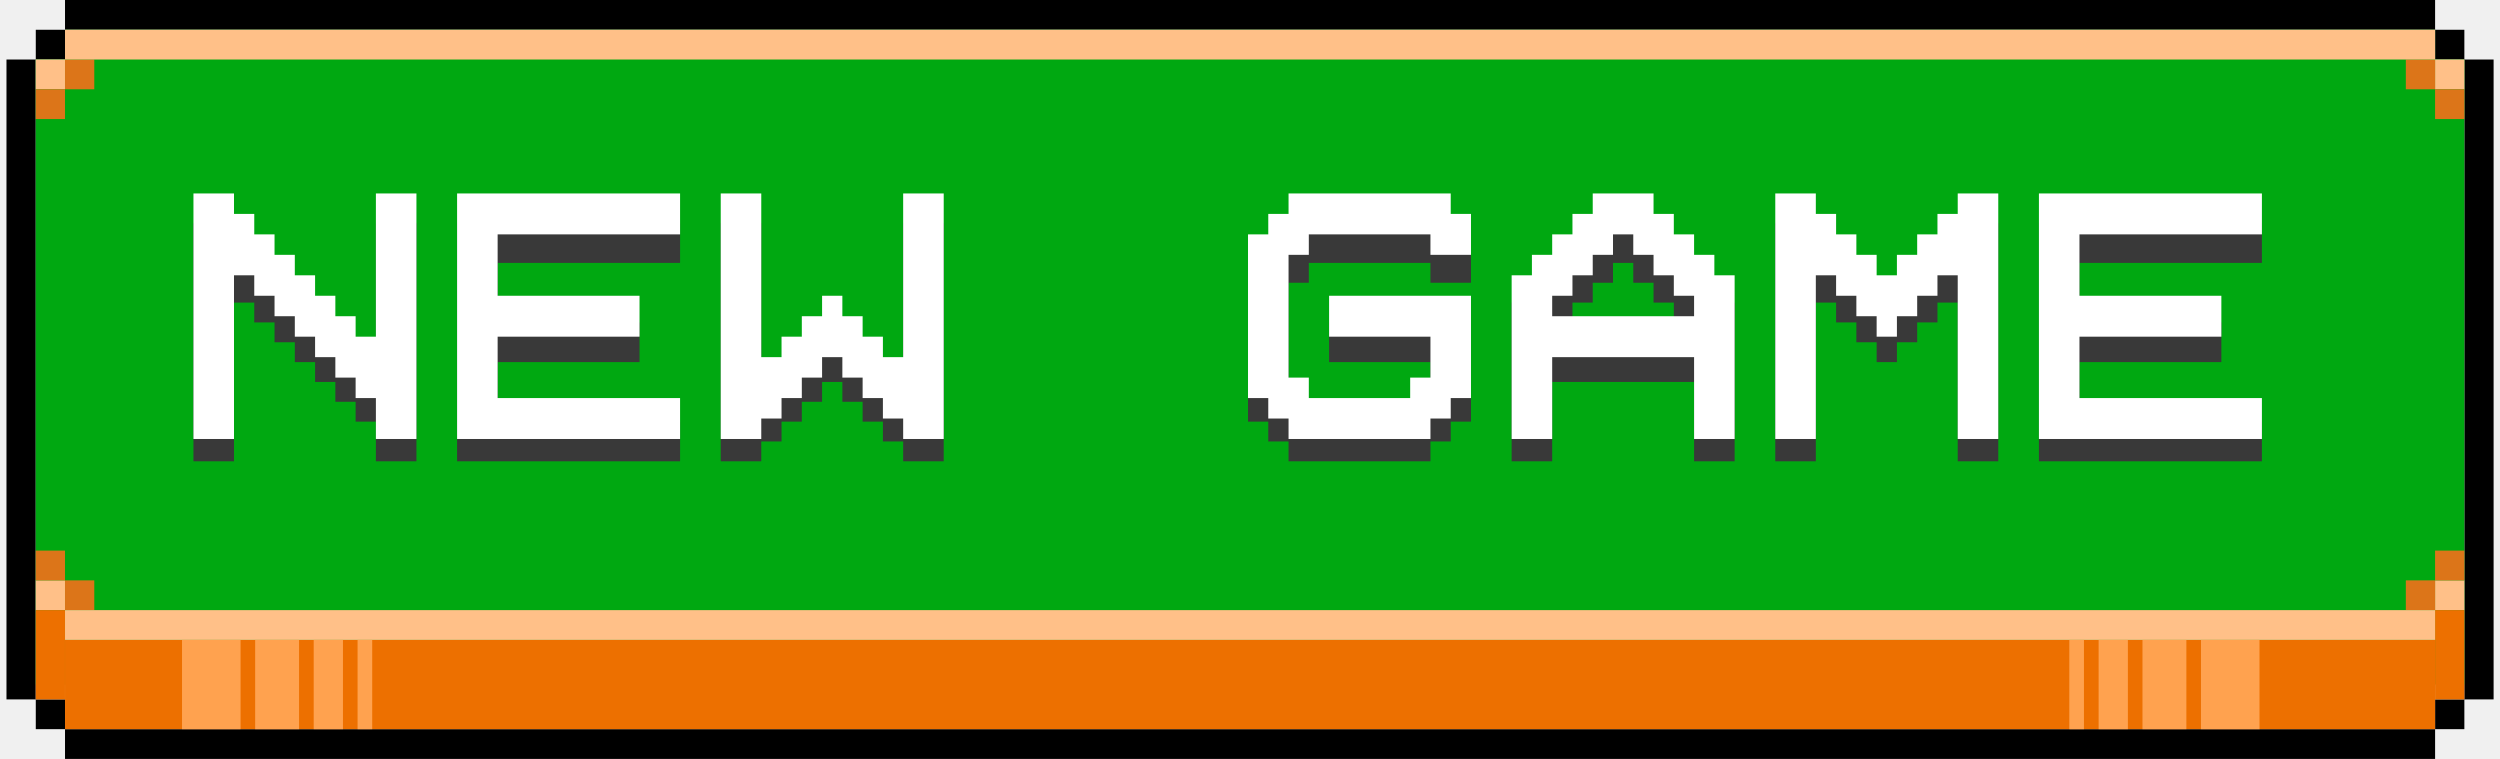
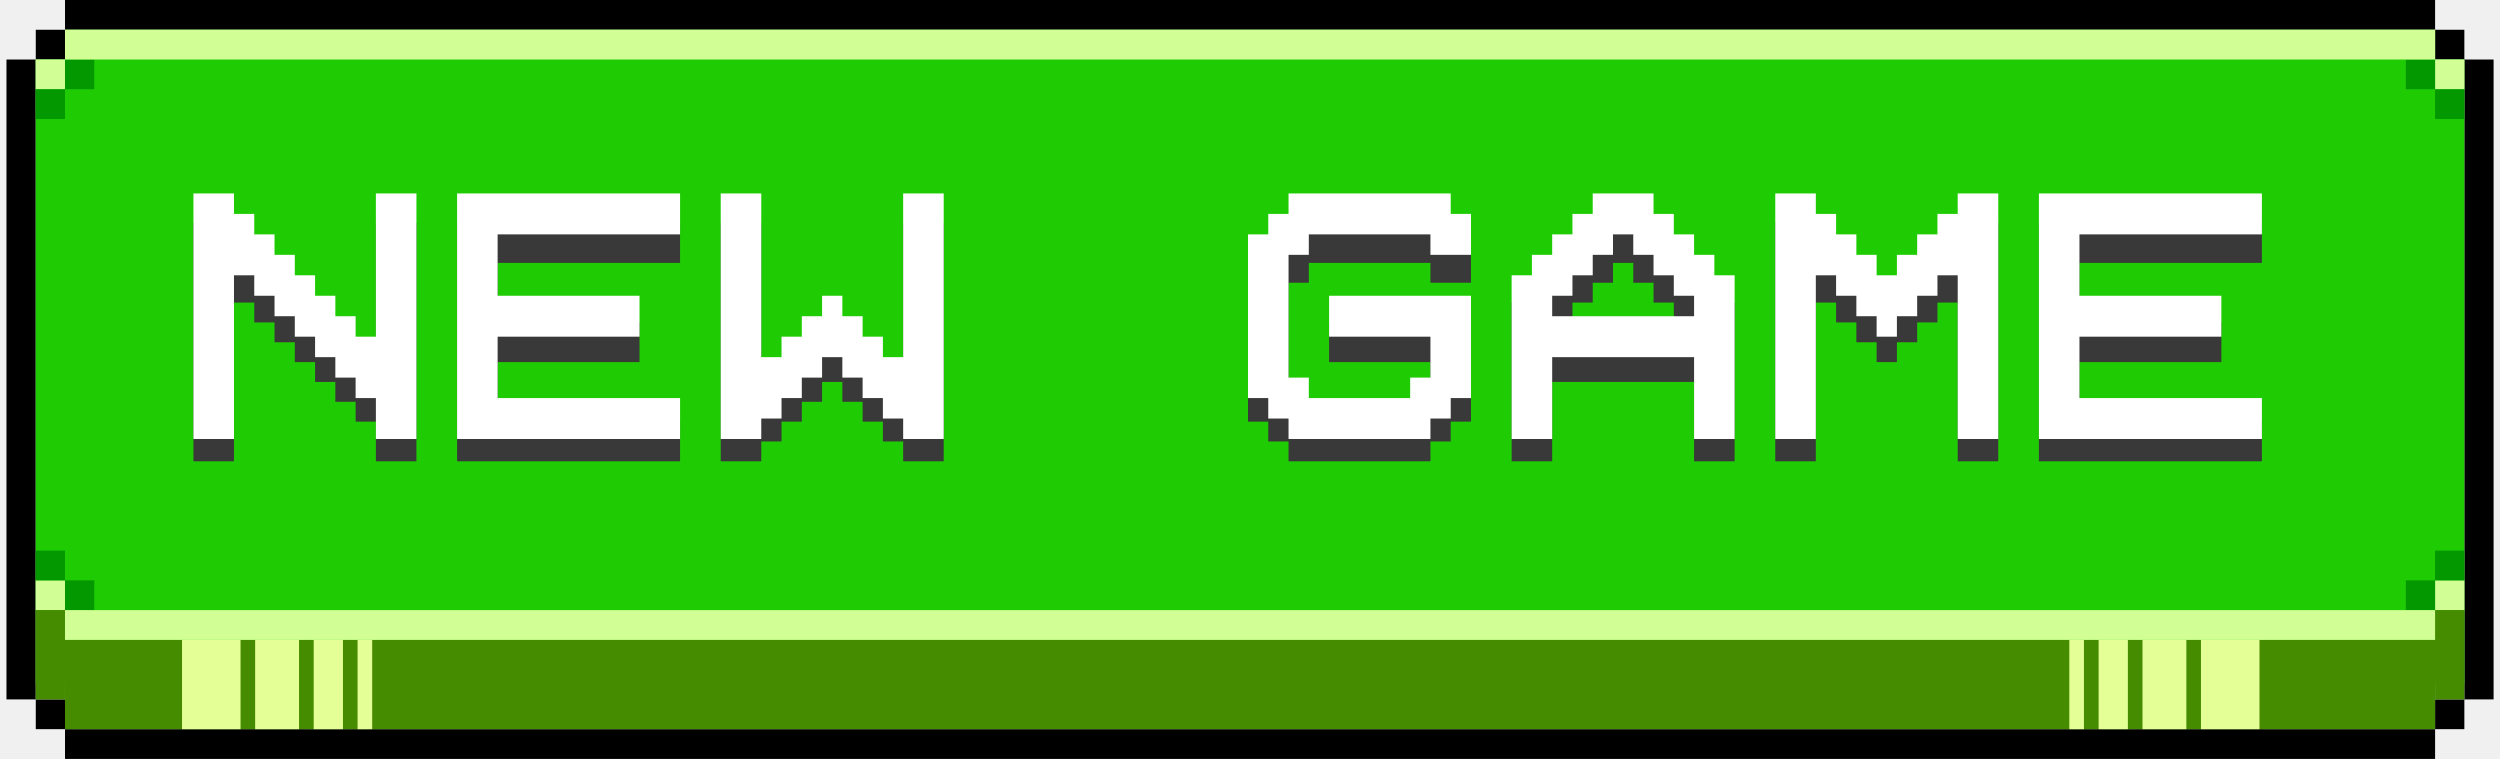
<svg xmlns="http://www.w3.org/2000/svg" width="336" height="102" viewBox="0 0 336 102" fill="none">
-   <path fill-rule="evenodd" clip-rule="evenodd" d="M327.277 0H8.738V4H4.809V8H8.741V4H327.277V0ZM331.21 4H327.277V8L331.207 8V94L327.277 94V98H331.21V94L335.14 94V8L331.21 8V4ZM0.871 8H4.804V94H0.871V8ZM4.809 94H8.741V98L327.277 98V102H8.738V98L4.809 98V94Z" fill="black" />
-   <path fill-rule="evenodd" clip-rule="evenodd" d="M327.277 4H8.738V8H4.801V92H331.204V8H327.277V4Z" fill="#00A811" />
-   <rect x="4.801" y="8" width="3.933" height="4" fill="#FFC088" />
-   <rect x="331.207" y="8" width="4" height="3.933" transform="rotate(90 331.207 8)" fill="#FFC088" />
-   <rect x="331.207" y="82.001" width="3.933" height="4" transform="rotate(-180 331.207 82.001)" fill="#FFC088" />
-   <rect x="4.801" y="82.001" width="4" height="3.933" transform="rotate(-90 4.80078 82.001)" fill="#FFC088" />
-   <rect x="4.801" y="94" width="12" height="3.933" transform="rotate(-90 4.80078 94)" fill="#ED7000" />
-   <rect x="8.738" y="8" width="3.933" height="4" fill="#DC7519" />
-   <rect x="331.207" y="12" width="4" height="3.933" transform="rotate(90 331.207 12)" fill="#DC7519" />
-   <rect x="327.277" y="82.001" width="3.933" height="4" transform="rotate(-180 327.277 82.001)" fill="#DC7519" />
-   <rect x="4.801" y="78" width="4" height="3.933" transform="rotate(-90 4.80078 78)" fill="#DC7519" />
-   <rect x="4.801" y="12" width="3.933" height="4" fill="#DC7519" />
-   <rect x="327.277" y="8" width="4" height="3.933" transform="rotate(90 327.277 8)" fill="#DC7519" />
-   <rect x="331.207" y="78" width="3.933" height="4" transform="rotate(-180 331.207 78)" fill="#DC7519" />
-   <rect x="8.738" y="82.001" width="4" height="3.933" transform="rotate(-90 8.73828 82.001)" fill="#DC7519" />
-   <rect x="331.207" y="94" width="3.933" height="12" transform="rotate(-180 331.207 94)" fill="#ED7000" />
-   <rect x="327.277" y="98" width="318.539" height="12" transform="rotate(-180 327.277 98)" fill="#ED7000" />
-   <rect x="8.738" y="4" width="318.539" height="4" fill="#FFC088" />
-   <rect x="8.738" y="82.001" width="318.539" height="4" fill="#FFC088" />
-   <rect x="24.465" y="98" width="12" height="7.865" transform="rotate(-90 24.4648 98)" fill="#FFA24F" />
-   <rect width="12" height="7.865" transform="matrix(-1.28923e-07 -1 -1 1.33383e-07 303.676 98)" fill="#FFA24F" />
-   <rect x="34.293" y="98" width="12" height="5.899" transform="rotate(-90 34.293 98)" fill="#FFA24F" />
-   <rect width="12" height="5.899" transform="matrix(-1.28923e-07 -1 -1 1.33383e-07 293.848 98)" fill="#FFA24F" />
-   <rect x="42.16" y="98" width="12" height="3.933" transform="rotate(-90 42.1602 98)" fill="#FFA24F" />
-   <rect width="12" height="3.933" transform="matrix(-1.28923e-07 -1 -1 1.33383e-07 285.988 98)" fill="#FFA24F" />
-   <rect x="48.059" y="98" width="12" height="1.966" transform="rotate(-90 48.0586 98)" fill="#FFA24F" />
-   <rect width="12" height="1.966" transform="matrix(-1.28923e-07 -1 -1 1.33383e-07 280.082 98)" fill="#FFA24F" />
-   <path d="M50.52 40.667V32.667V30H55.969V32.667V35.333V56.667V62H50.52V56.667H47.796V54H45.072V51.333H42.347V48.667H39.623V46H36.898V43.333H34.173V40.667H31.449V48.667V62H28.724H26V59.333V56.667V54V48.667V46V43.333V40.667V38V35.333V32.667V30H28.724H31.449V32.667H34.173V35.333H36.898V38H39.623V40.667H42.347V43.333H45.072V46H47.796V48.667H50.52V40.667Z" fill="#393939" />
-   <path d="M61.433 35.333V32.667V30H64.157H66.882H75.055H91.402V35.333H88.678H85.953H80.504H77.78H75.055H69.606H66.882V43.333H85.953V48.667H66.882V56.667H69.606H75.055H77.78H80.504H85.953H88.678H91.402V62H75.055H66.882H64.157H61.433V59.333V56.667V54V48.667V46V43.333V40.667V38V35.333Z" fill="#393939" />
-   <path d="M121.386 43.333V30H124.111H126.835V32.667V35.333V38V43.333V46V48.667V51.333V54V56.667V59.333V62H124.111H121.386V59.333H118.662V56.667H115.937V54H113.213V51.333H110.488V54H107.764V56.667H105.039V59.333H102.315V62H96.866V59.333V56.667V35.333V30H102.315V43.333V51.333H105.039V48.667H107.764V46H110.488V43.333H113.213V46H115.937V48.667H118.662V51.333H121.386V43.333Z" fill="#393939" />
-   <path d="M181.354 35.333H178.63H175.905V38H173.181V40.667V43.333V48.667V51.333V54H175.905V56.667H178.63H181.354H184.079H186.803H189.528V54H192.252V51.333V48.667H181.354H178.63V43.333H181.354H192.252H197.701V51.333V54V56.667H194.977V59.333H192.252V62H184.079H181.354H173.181V59.333H170.456V56.667H167.732V51.333V48.667V46V43.333V35.333H170.456V32.667H173.181V30H178.63H181.354H184.079H194.977V32.667H197.701V38H192.252V35.333H186.803H184.079H181.354Z" fill="#393939" />
-   <path d="M203.165 59.333V56.667V51.333V46V43.333V40.667H205.889V38H208.614V35.333H211.338V32.667H214.063V30H222.236V32.667H224.961V35.333H227.685V38H230.41V40.667H233.134V43.333V46V51.333V56.667V59.333V62H230.41H227.685V59.333V56.667V51.333H208.614V56.667V59.333V62H205.889H203.165V59.333ZM227.685 46V43.333H224.961V40.667H222.236V38H219.512V35.333H216.787V38H214.063V40.667H211.338V43.333H208.614V46H227.685Z" fill="#393939" />
-   <path d="M244.047 48.667V62H241.322H238.598V59.333V56.667V54V48.667V46V43.333V40.667V38V35.333V32.667V30H241.322H244.047V32.667H246.771V35.333H249.496V38H252.22V40.667H254.945V38H257.669V35.333H260.394V32.667H263.118V30H268.567V32.667V35.333V56.667V62H263.118V48.667V40.667H260.394V43.333H257.669V46H254.945V48.667H252.22V46H249.496V43.333H246.771V40.667H244.047V48.667Z" fill="#393939" />
-   <path d="M274.031 35.333V32.667V30H276.755H279.48H287.653H304V35.333H301.276H298.551H293.102H290.378H287.653H282.204H279.48V43.333H298.551V48.667H279.48V56.667H282.204H287.653H290.378H293.102H298.551H301.276H304V62H287.653H279.48H276.755H274.031V59.333V56.667V54V48.667V46V43.333V40.667V38V35.333Z" fill="#393939" />
-   <path d="M50.52 37V28.75V26H55.969V28.75V31.5V53.5V59H50.52V53.5H47.796V50.75H45.072V48H42.347V45.25H39.623V42.5H36.898V39.75H34.173V37H31.449V45.25V59H28.724H26V56.25V53.5V50.75V45.25V42.5V39.75V37V34.25V31.5V28.75V26H28.724H31.449V28.75H34.173V31.5H36.898V34.25H39.623V37H42.347V39.75H45.072V42.5H47.796V45.25H50.52V37Z" fill="white" />
-   <path d="M61.433 31.5V28.75V26H64.157H66.882H75.055H91.402V31.5H88.678H85.953H80.504H77.78H75.055H69.606H66.882V39.75H85.953V45.25H66.882V53.5H69.606H75.055H77.78H80.504H85.953H88.678H91.402V59H75.055H66.882H64.157H61.433V56.25V53.5V50.75V45.25V42.5V39.75V37V34.25V31.5Z" fill="white" />
-   <path d="M121.386 39.75V26H124.111H126.835V28.75V31.5V34.25V39.75V42.5V45.25V48V50.75V53.5V56.25V59H124.111H121.386V56.25H118.662V53.5H115.937V50.75H113.213V48H110.488V50.75H107.764V53.5H105.039V56.25H102.315V59H96.866V56.25V53.5V31.5V26H102.315V39.75V48H105.039V45.25H107.764V42.5H110.488V39.75H113.213V42.5H115.937V45.25H118.662V48H121.386V39.75Z" fill="white" />
-   <path d="M181.354 31.5H178.63H175.905V34.25H173.181V37V39.75V45.25V48V50.75H175.905V53.5H178.63H181.354H184.079H186.803H189.528V50.75H192.252V48V45.25H181.354H178.63V39.75H181.354H192.252H197.701V48V50.75V53.5H194.977V56.25H192.252V59H184.079H181.354H173.181V56.25H170.456V53.5H167.732V48V45.25V42.5V39.75V31.5H170.456V28.75H173.181V26H178.63H181.354H184.079H194.977V28.75H197.701V34.25H192.252V31.5H186.803H184.079H181.354Z" fill="white" />
-   <path d="M203.165 56.25V53.5V48V42.5V39.75V37H205.889V34.25H208.614V31.5H211.338V28.75H214.063V26H222.236V28.75H224.961V31.5H227.685V34.25H230.41V37H233.134V39.75V42.5V48V53.5V56.25V59H230.41H227.685V56.25V53.5V48H208.614V53.5V56.25V59H205.889H203.165V56.25ZM227.685 42.5V39.75H224.961V37H222.236V34.25H219.512V31.5H216.787V34.25H214.063V37H211.338V39.75H208.614V42.5H227.685Z" fill="white" />
-   <path d="M244.047 45.25V59H241.322H238.598V56.25V53.5V50.75V45.25V42.5V39.75V37V34.25V31.5V28.75V26H241.322H244.047V28.75H246.771V31.5H249.496V34.25H252.22V37H254.945V34.25H257.669V31.5H260.394V28.75H263.118V26H268.567V28.75V31.5V53.5V59H263.118V45.25V37H260.394V39.75H257.669V42.5H254.945V45.25H252.22V42.5H249.496V39.75H246.771V37H244.047V45.25Z" fill="white" />
-   <path d="M274.031 31.5V28.75V26H276.755H279.48H287.653H304V31.5H301.276H298.551H293.102H290.378H287.653H282.204H279.48V39.75H298.551V45.25H279.48V53.5H282.204H287.653H290.378H293.102H298.551H301.276H304V59H287.653H279.48H276.755H274.031V56.25V53.5V50.75V45.25V42.5V39.75V37V34.25V31.5Z" fill="white" />
+   <path fill-rule="evenodd" clip-rule="evenodd" d="M327.276 0H8.737V4H4.808V8H8.74V4H327.276V0ZM331.209 4H327.276V8L331.206 8V94L327.276 94V98H331.209V94L335.139 94V8L331.209 8V4ZM0.87 8H4.803V94H0.87V8ZM4.808 94H8.74V98L327.276 98V102H8.737V98L4.808 98V94Z" fill="black" />
+   <path fill-rule="evenodd" clip-rule="evenodd" d="M327.276 4H8.737V8H4.8V92H331.203V8H327.276V4Z" fill="#1FCC03" />
+   <rect x="4.8" y="8" width="3.933" height="4" fill="#D1FF96" />
+   <rect x="331.206" y="8" width="4" height="3.933" transform="rotate(90 331.206 8)" fill="#D1FF96" />
+   <rect x="331.206" y="82.001" width="3.933" height="4" transform="rotate(-180 331.206 82.001)" fill="#D1FF96" />
+   <rect x="4.8" y="82.001" width="4" height="3.933" transform="rotate(-90 4.79974 82.001)" fill="#D1FF96" />
+   <rect x="4.8" y="94" width="12" height="3.933" transform="rotate(-90 4.79974 94)" fill="#468C00" />
+   <rect x="8.737" y="8" width="3.933" height="4" fill="#039800" />
+   <rect x="331.206" y="12" width="4" height="3.933" transform="rotate(90 331.206 12)" fill="#039800" />
+   <rect x="327.276" y="82.001" width="3.933" height="4" transform="rotate(-180 327.276 82.001)" fill="#039800" />
+   <rect x="4.8" y="78" width="4" height="3.933" transform="rotate(-90 4.79974 78)" fill="#039800" />
+   <rect x="4.8" y="12" width="3.933" height="4" fill="#039800" />
+   <rect x="327.276" y="8" width="4" height="3.933" transform="rotate(90 327.276 8)" fill="#039800" />
+   <rect x="331.206" y="78" width="3.933" height="4" transform="rotate(-180 331.206 78)" fill="#039800" />
+   <rect x="8.737" y="82.001" width="4" height="3.933" transform="rotate(-90 8.73724 82.001)" fill="#039800" />
+   <rect x="331.206" y="94" width="3.933" height="12" transform="rotate(-180 331.206 94)" fill="#468C00" />
+   <rect x="327.276" y="98" width="318.539" height="12" transform="rotate(-180 327.276 98)" fill="#468C00" />
+   <rect x="8.737" y="4" width="318.539" height="4" fill="#D1FF96" />
+   <rect x="8.737" y="82.001" width="318.539" height="4" fill="#D1FF96" />
+   <rect x="24.464" y="98" width="12" height="7.865" transform="rotate(-90 24.4638 98)" fill="#E3FF95" />
+   <rect width="12" height="7.865" transform="matrix(-1.28923e-07 -1 -1 1.33383e-07 303.675 98)" fill="#E3FF95" />
+   <rect x="34.292" y="98" width="12" height="5.899" transform="rotate(-90 34.2919 98)" fill="#E3FF95" />
+   <rect width="12" height="5.899" transform="matrix(-1.28923e-07 -1 -1 1.33383e-07 293.847 98)" fill="#E3FF95" />
+   <rect x="42.159" y="98" width="12" height="3.933" transform="rotate(-90 42.1591 98)" fill="#E3FF95" />
+   <rect width="12" height="3.933" transform="matrix(-1.28923e-07 -1 -1 1.33383e-07 285.987 98)" fill="#E3FF95" />
+   <rect x="48.058" y="98" width="12" height="1.966" transform="rotate(-90 48.0576 98)" fill="#E3FF95" />
+   <rect width="12" height="1.966" transform="matrix(-1.28923e-07 -1 -1 1.33383e-07 280.081 98)" fill="#E3FF95" />
+   <path d="M50.519 40.667V32.667V30H55.968V32.667V35.333V56.667V62H50.519V56.667H47.795V54H45.07V51.333H42.346V48.667H39.621V46H36.897V43.333H34.172V40.667H31.448V48.667V62H28.724H25.999V59.333V56.667V54V48.667V46V43.333V40.667V38V35.333V32.667V30H28.724H31.448V32.667H34.172V35.333H36.897V38H39.621V40.667H42.346V43.333H45.07V46H47.795V48.667H50.519V40.667Z" fill="#393939" />
+   <path d="M61.432 35.333V32.667V30H64.156H66.881H75.054H91.401V35.333H88.677H85.952H80.503H77.779H75.054H69.605H66.881V43.333H85.952V48.667H66.881V56.667H69.605H75.054H77.779H80.503H85.952H88.677H91.401V62H75.054H66.881H64.156H61.432V59.333V56.667V54V48.667V46V43.333V40.667V38V35.333Z" fill="#393939" />
+   <path d="M121.385 43.333V30H124.11H126.834V32.667V35.333V38V43.333V46V48.667V51.333V54V56.667V59.333V62H124.11H121.385V59.333H118.661V56.667H115.936V54H113.212V51.333H110.487V54H107.763V56.667H105.038V59.333H102.314V62H96.865V59.333V56.667V35.333V30H102.314V43.333V51.333H105.038V48.667H107.763V46H110.487V43.333H113.212V46H115.936V48.667H118.661V51.333H121.385V43.333Z" fill="#393939" />
+   <path d="M181.353 35.333H178.629H175.904V38H173.18V40.667V43.333V48.667V51.333V54H175.904V56.667H178.629H181.353H184.078H186.802H189.527V54H192.251V51.333V48.667H181.353H178.629V43.333H181.353H192.251H197.7V51.333V54V56.667H194.976V59.333H192.251V62H184.078H181.353H173.18V59.333H170.455V56.667H167.731V51.333V48.667V46V43.333V35.333H170.455V32.667H173.18V30H178.629H181.353H184.078H194.976V32.667H197.7V38H192.251V35.333H186.802H184.078H181.353Z" fill="#393939" />
+   <path d="M203.164 59.333V56.667V51.333V46V43.333V40.667H205.888V38H208.613V35.333H211.337V32.667H214.062V30H222.235V32.667H224.96V35.333H227.684V38H230.409V40.667H233.133V43.333V46V51.333V56.667V59.333V62H230.409H227.684V59.333V56.667V51.333H208.613V56.667V59.333V62H205.888H203.164V59.333ZM227.684 46V43.333H224.96V40.667H222.235V38H219.511V35.333H216.786V38H214.062V40.667H211.337V43.333H208.613V46H227.684Z" fill="#393939" />
+   <path d="M244.046 48.667V62H241.321H238.597V59.333V56.667V54V48.667V46V43.333V40.667V38V35.333V32.667V30H241.321H244.046V32.667H246.77V35.333H249.495V38H252.219V40.667H254.944V38H257.668V35.333H260.393V32.667H263.117V30H268.566V32.667V35.333V56.667V62H263.117V48.667V40.667H260.393V43.333H257.668V46H254.944V48.667H252.219V46H249.495V43.333H246.77V40.667H244.046V48.667Z" fill="#393939" />
+   <path d="M274.03 35.333V32.667V30H276.754H279.479H287.652H303.999V35.333H301.274H298.55H293.101H290.377H287.652H282.203H279.479V43.333H298.55V48.667H279.479V56.667H282.203H287.652H290.377H293.101H298.55H301.274H303.999V62H287.652H279.479H276.754H274.03V59.333V56.667V54V48.667V46V43.333V40.667V38V35.333Z" fill="#393939" />
+   <path d="M50.519 37V28.75V26H55.968V28.75V31.5V53.5V59H50.519V53.5H47.795V50.75H45.07V48H42.346V45.25H39.621V42.5H36.897V39.75H34.172V37H31.448V45.25V59H28.724H25.999V56.25V53.5V50.75V45.25V42.5V39.75V37V34.25V31.5V28.75V26H28.724H31.448V28.75H34.172V31.5H36.897V34.25H39.621V37H42.346V39.75H45.07V42.5H47.795V45.25H50.519V37Z" fill="white" />
+   <path d="M61.432 31.5V28.75V26H64.156H66.881H75.054H91.401V31.5H88.677H85.952H80.503H77.779H75.054H69.605H66.881V39.75H85.952V45.25H66.881V53.5H69.605H75.054H77.779H80.503H85.952H88.677H91.401V59H75.054H66.881H64.156H61.432V56.25V53.5V50.75V45.25V42.5V39.75V37V34.25V31.5Z" fill="white" />
+   <path d="M121.385 39.75V26H124.11H126.834V28.75V31.5V34.25V39.75V42.5V45.25V48V50.75V53.5V56.25V59H124.11H121.385V56.25H118.661V53.5H115.936V50.75H113.212V48H110.487V50.75H107.763V53.5H105.038V56.25H102.314V59H96.865V56.25V53.5V31.5V26H102.314V39.75V48H105.038V45.25H107.763V42.5H110.487V39.75H113.212V42.5H115.936V45.25H118.661V48H121.385V39.75Z" fill="white" />
+   <path d="M181.353 31.5H178.629H175.904V34.25H173.18V37V39.75V45.25V48V50.75H175.904V53.5H178.629H181.353H184.078H186.802H189.527V50.75H192.251V48V45.25H181.353H178.629V39.75H181.353H192.251H197.7V48V50.75V53.5H194.976V56.25H192.251V59H184.078H181.353H173.18V56.25H170.455V53.5H167.731V48V45.25V42.5V39.75V31.5H170.455V28.75H173.18V26H178.629H181.353H184.078H194.976V28.75H197.7V34.25H192.251V31.5H186.802H184.078H181.353Z" fill="white" />
+   <path d="M203.164 56.25V53.5V48V42.5V39.75V37H205.888V34.25H208.613V31.5H211.337V28.75H214.062V26H222.235V28.75H224.96V31.5H227.684V34.25H230.409V37H233.133V39.75V42.5V48V53.5V56.25V59H230.409H227.684V56.25V53.5V48H208.613V53.5V56.25V59H205.888H203.164V56.25ZM227.684 42.5V39.75H224.96V37H222.235V34.25H219.511V31.5H216.786V34.25H214.062V37H211.337V39.75H208.613V42.5H227.684Z" fill="white" />
+   <path d="M244.046 45.25V59H241.321H238.597V56.25V53.5V50.75V45.25V42.5V39.75V37V34.25V31.5V28.75V26H241.321H244.046V28.75H246.77V31.5H249.495V34.25H252.219V37H254.944V34.25H257.668V31.5H260.393V28.75H263.117V26H268.566V28.75V31.5V53.5V59H263.117V45.25V37H260.393V39.75H257.668V42.5H254.944V45.25H252.219V42.5H249.495V39.75H246.77V37H244.046V45.25Z" fill="white" />
+   <path d="M274.03 31.5V28.75V26H276.754H279.479H287.652H303.999V31.5H301.274H298.55H293.101H290.377H287.652H282.203H279.479V39.75H298.55V45.25H279.479V53.5H282.203H287.652H290.377H293.101H298.55H301.274H303.999V59H287.652H279.479H276.754H274.03V56.25V53.5V50.75V45.25V42.5V39.75V37V34.25V31.5Z" fill="white" />
</svg>
